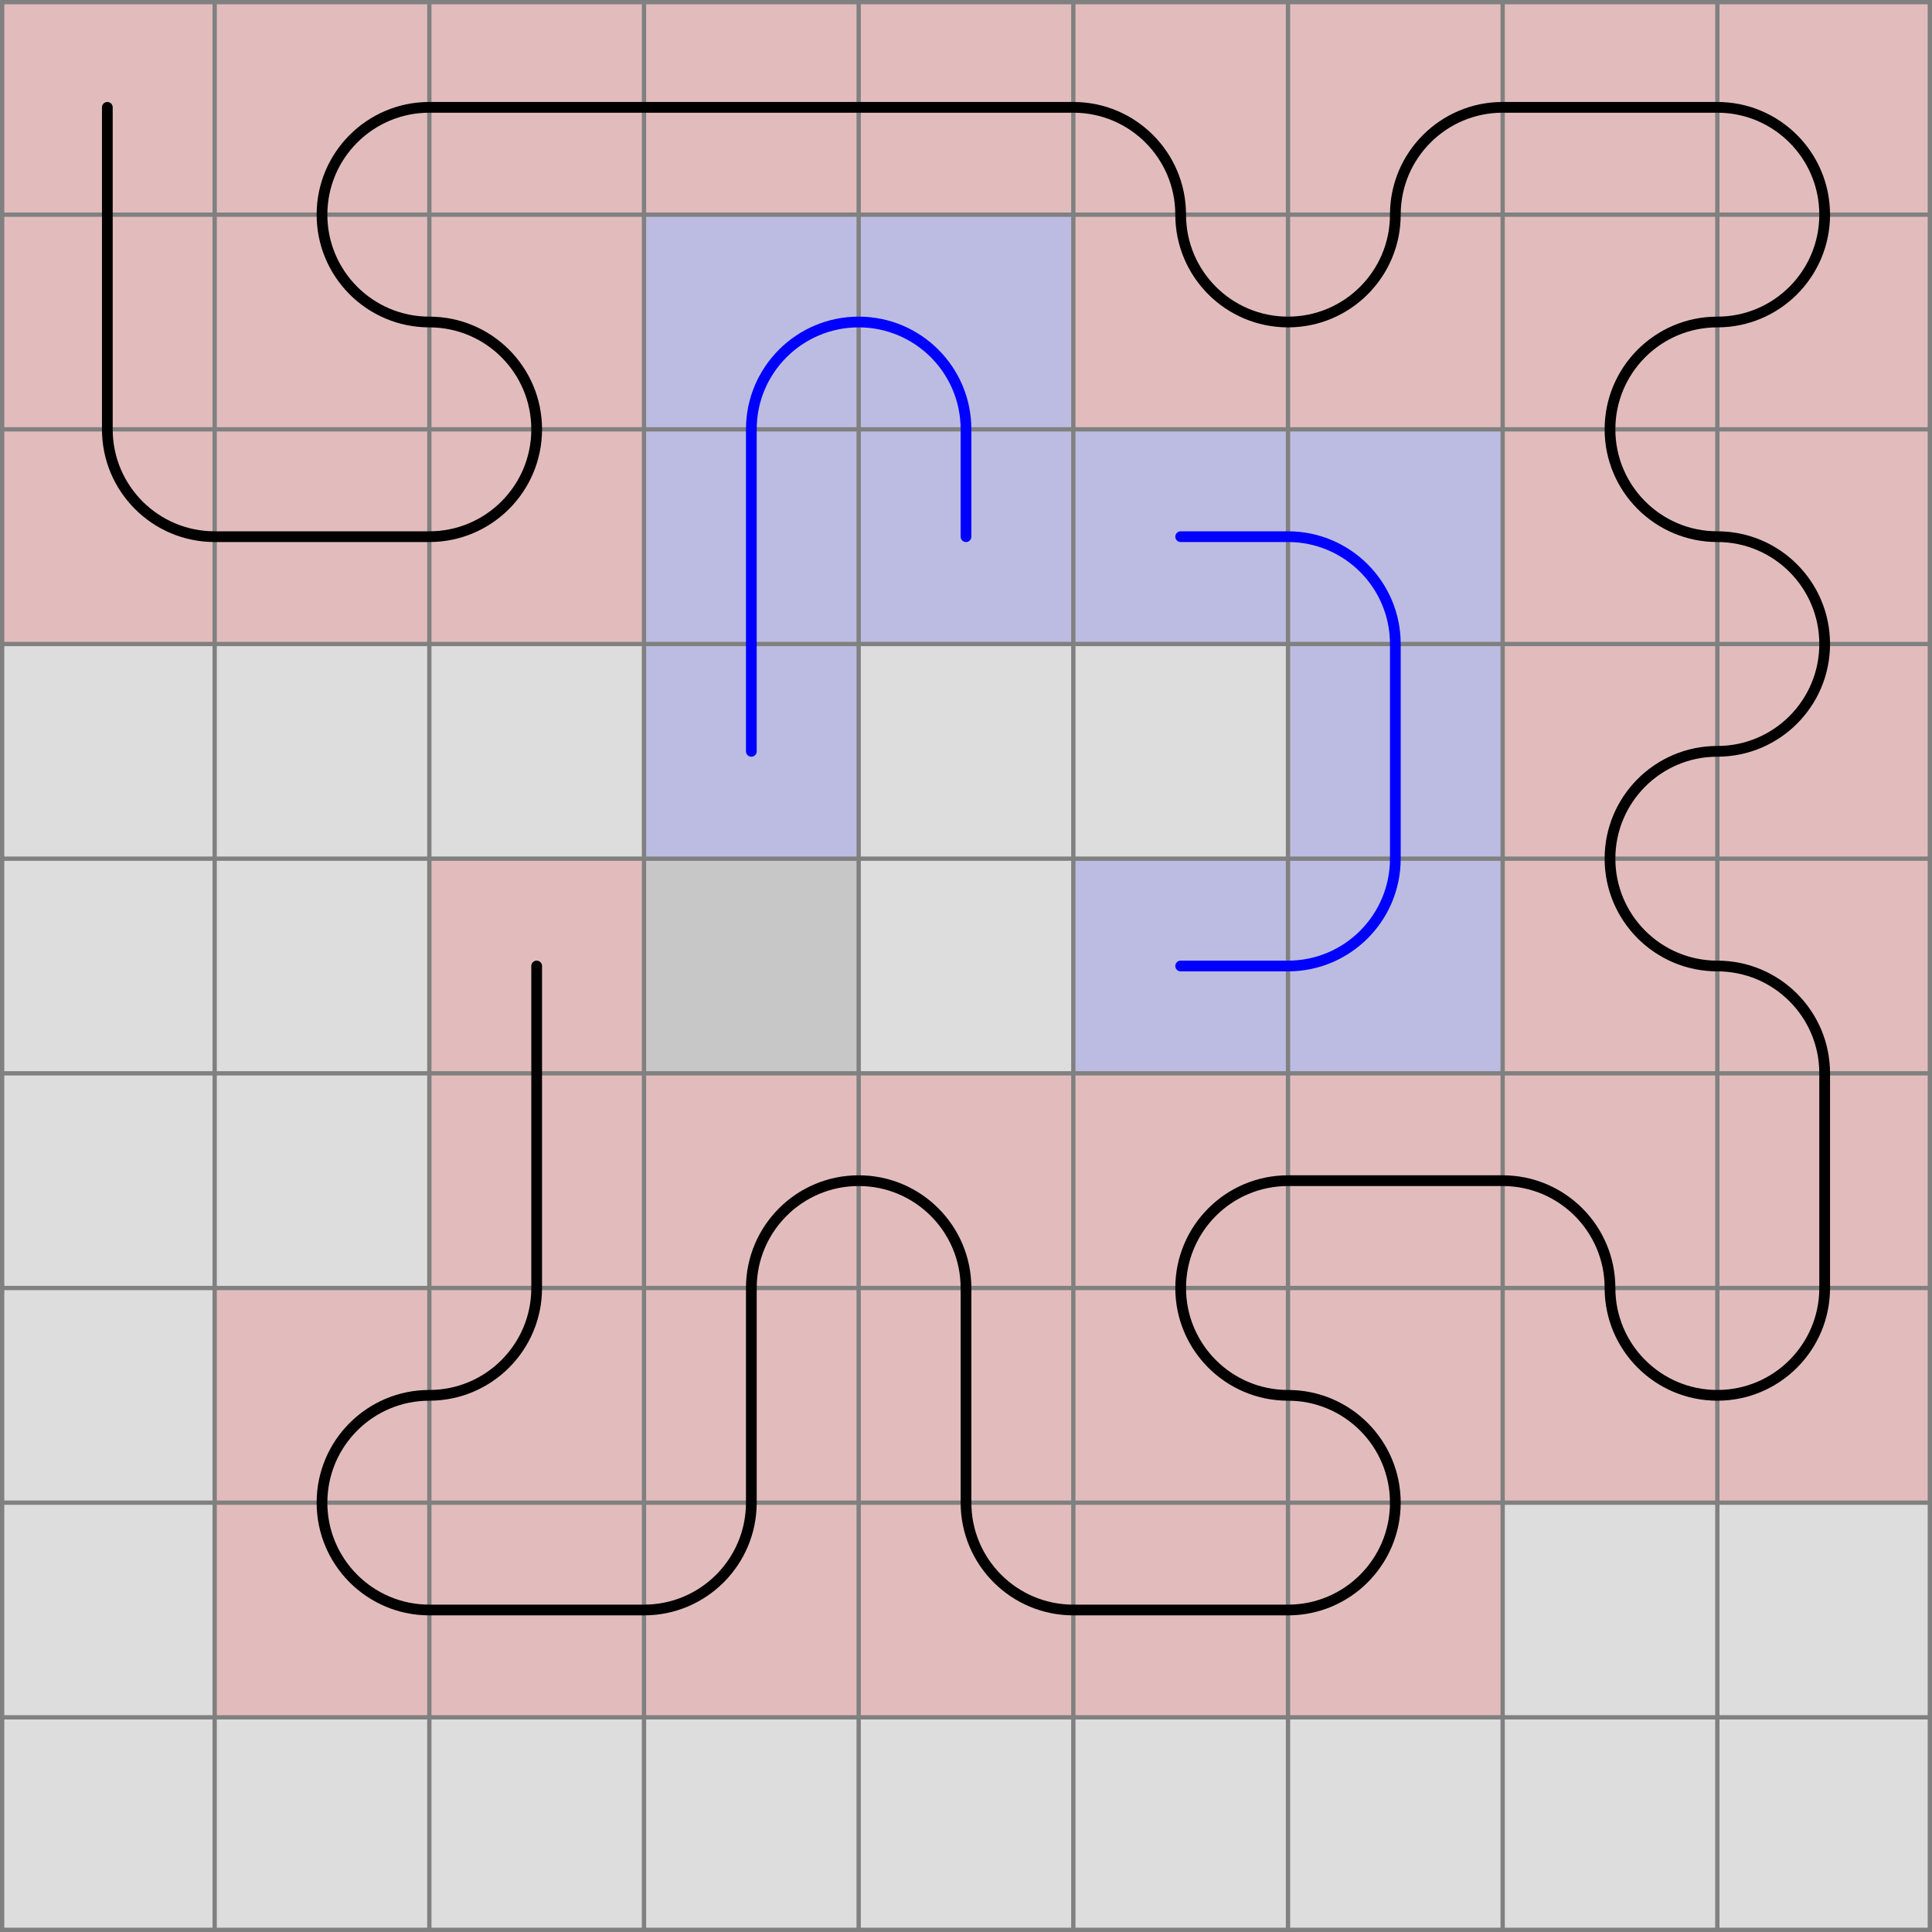
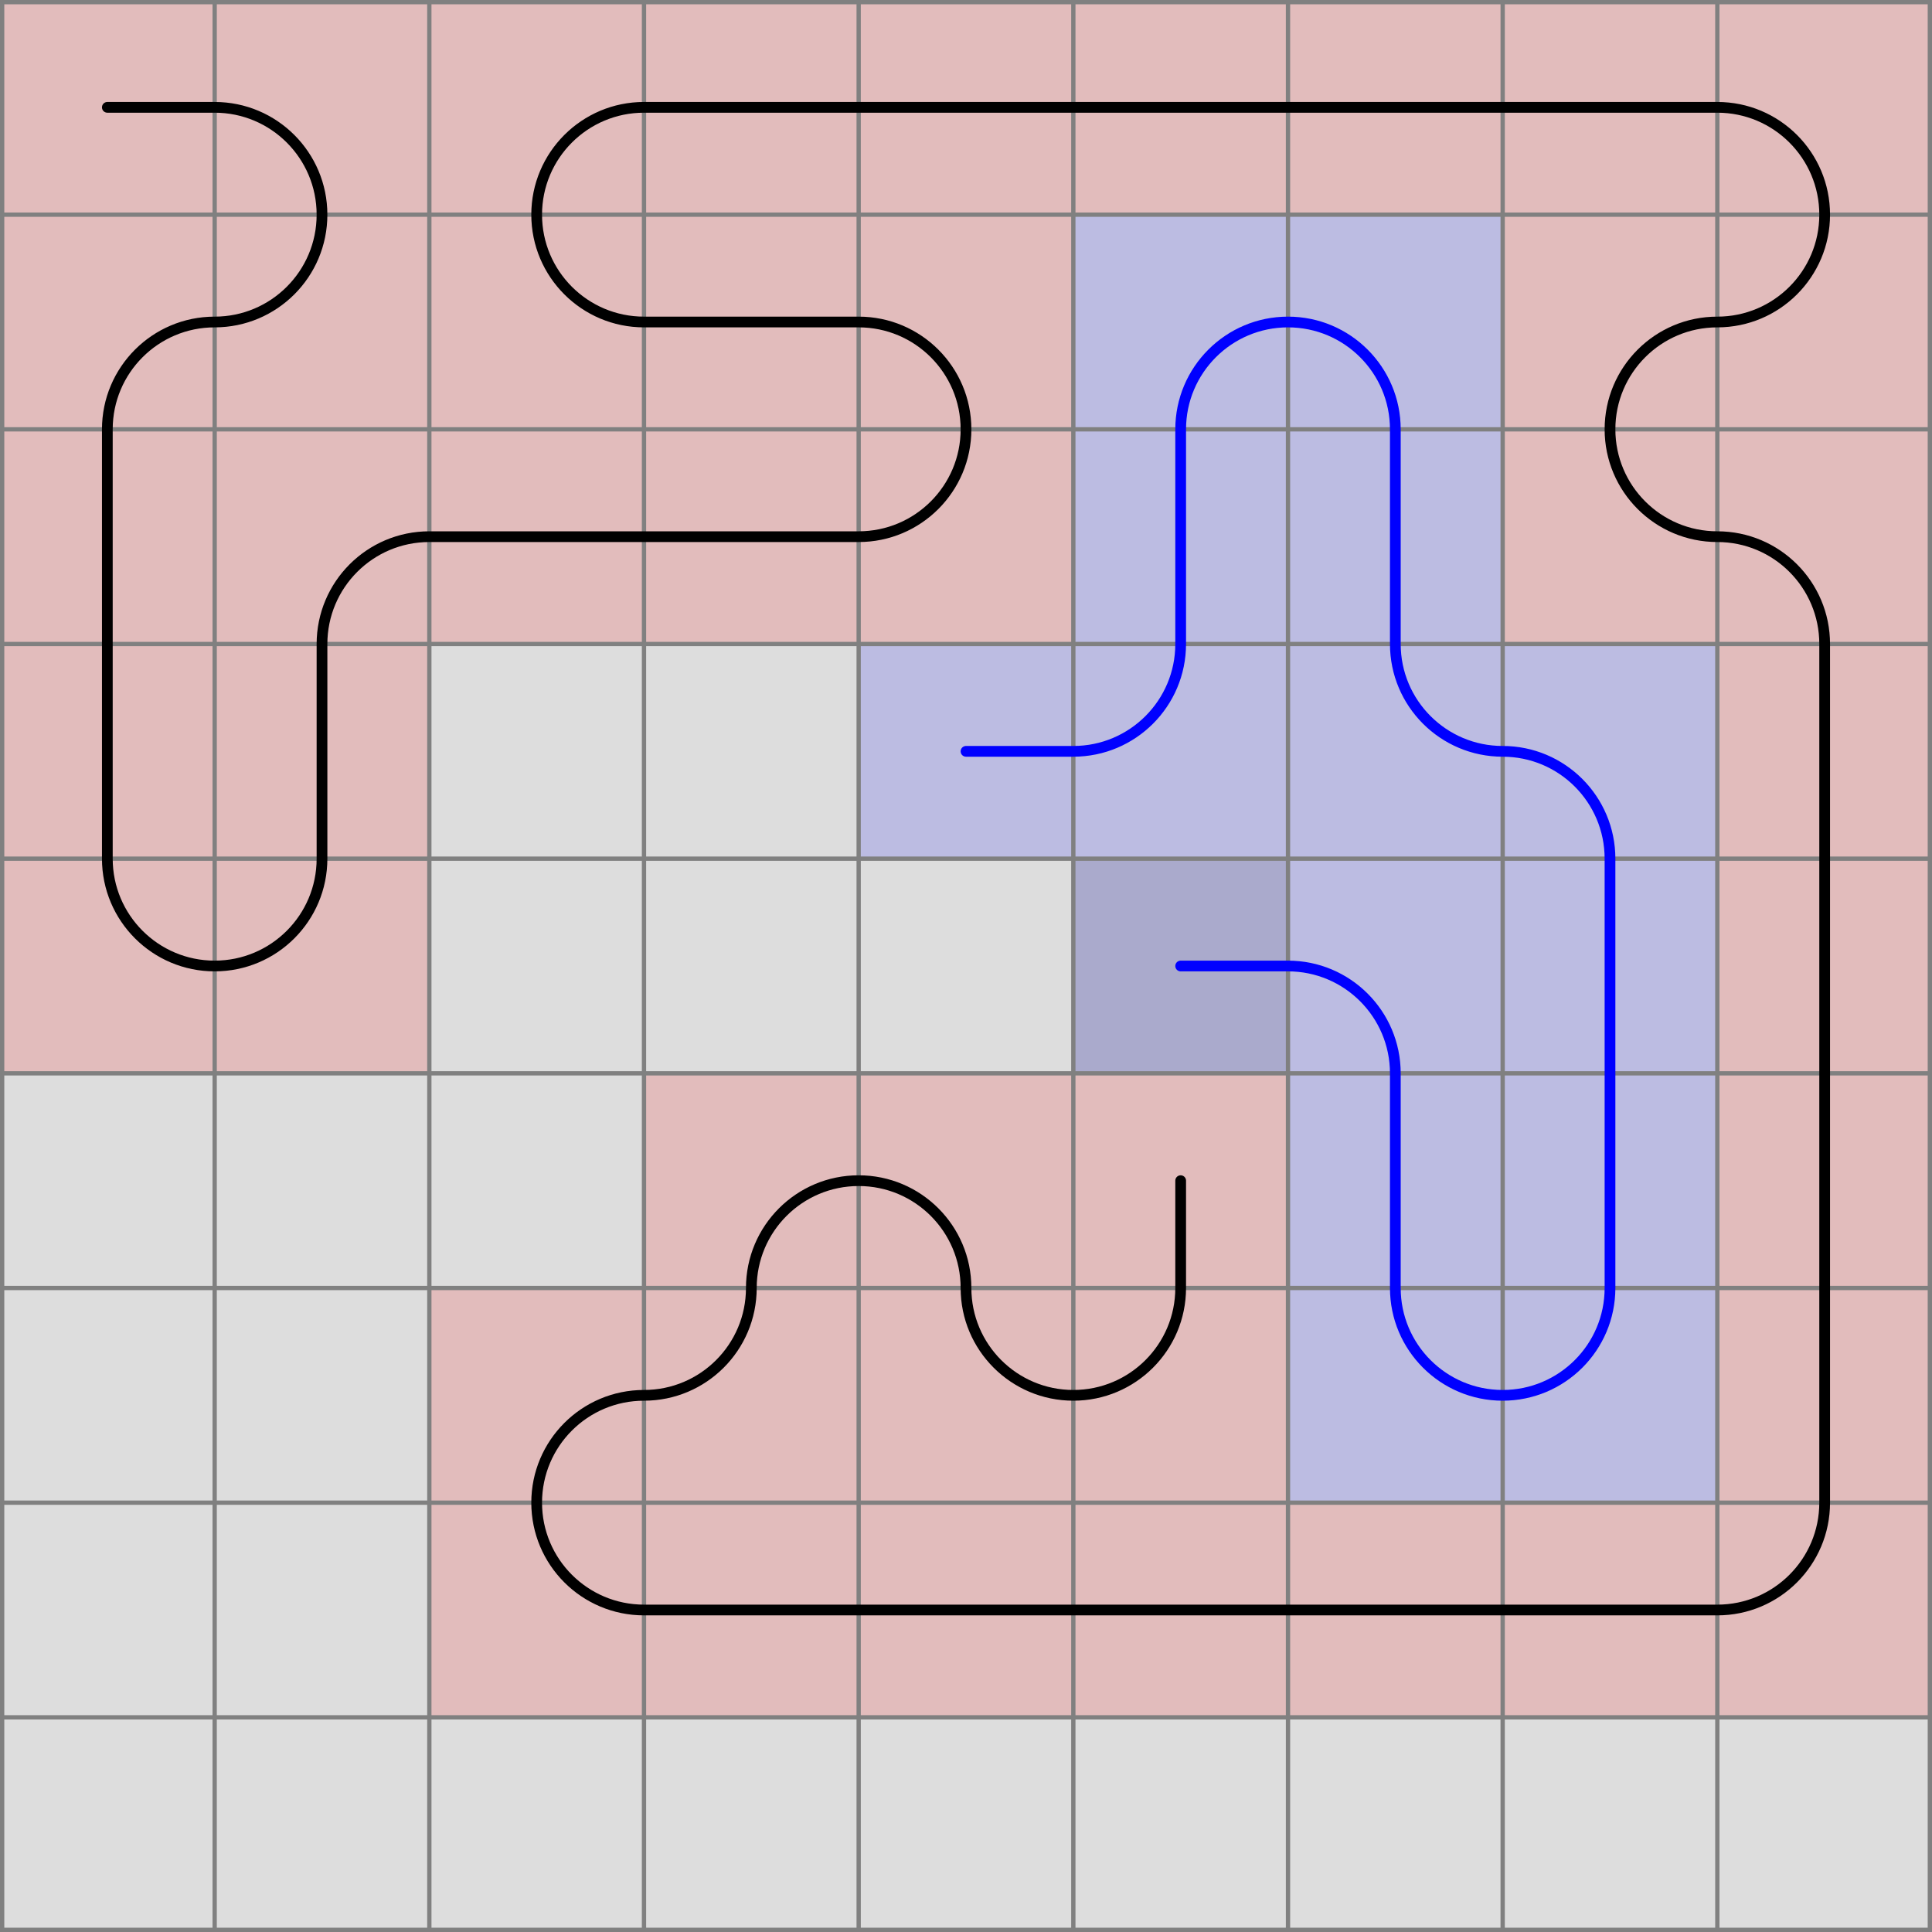
<svg xmlns="http://www.w3.org/2000/svg" viewBox="0 0 9 9">
  <path d="M0,0 h9 v9 h-9 z" fill="#dddddd" />
  <rect width="1" height="1" x="0" y="0" fill="#ff0000" fill-opacity="0.15" />
+   <rect width="1" height="1" x="1" y="0" fill="#ff0000" fill-opacity="0.15" />
+   <rect width="1" height="1" x="1" y="1" fill="#ff0000" fill-opacity="0.15" />
  <rect width="1" height="1" x="0" y="1" fill="#ff0000" fill-opacity="0.15" />
  <rect width="1" height="1" x="0" y="2" fill="#ff0000" fill-opacity="0.15" />
+   <rect width="1" height="1" x="0" y="3" fill="#ff0000" fill-opacity="0.15" />
+   <rect width="1" height="1" x="0" y="4" fill="#ff0000" fill-opacity="0.15" />
+   <rect width="1" height="1" x="1" y="4" fill="#ff0000" fill-opacity="0.15" />
+   <rect width="1" height="1" x="1" y="3" fill="#ff0000" fill-opacity="0.15" />
  <rect width="1" height="1" x="1" y="2" fill="#ff0000" fill-opacity="0.15" />
  <rect width="1" height="1" x="2" y="2" fill="#ff0000" fill-opacity="0.15" />
+   <rect width="1" height="1" x="3" y="2" fill="#ff0000" fill-opacity="0.15" />
+   <rect width="1" height="1" x="4" y="2" fill="#ff0000" fill-opacity="0.15" />
+   <rect width="1" height="1" x="4" y="1" fill="#ff0000" fill-opacity="0.15" />
+   <rect width="1" height="1" x="3" y="1" fill="#ff0000" fill-opacity="0.15" />
  <rect width="1" height="1" x="2" y="1" fill="#ff0000" fill-opacity="0.15" />
-   <rect width="1" height="1" x="1" y="1" fill="#ff0000" fill-opacity="0.15" />
-   <rect width="1" height="1" x="1" y="0" fill="#ff0000" fill-opacity="0.15" />
  <rect width="1" height="1" x="2" y="0" fill="#ff0000" fill-opacity="0.15" />
  <rect width="1" height="1" x="3" y="0" fill="#ff0000" fill-opacity="0.15" />
  <rect width="1" height="1" x="4" y="0" fill="#ff0000" fill-opacity="0.15" />
  <rect width="1" height="1" x="5" y="0" fill="#ff0000" fill-opacity="0.15" />
-   <rect width="1" height="1" x="5" y="1" fill="#ff0000" fill-opacity="0.15" />
-   <rect width="1" height="1" x="6" y="1" fill="#ff0000" fill-opacity="0.15" />
  <rect width="1" height="1" x="6" y="0" fill="#ff0000" fill-opacity="0.15" />
  <rect width="1" height="1" x="7" y="0" fill="#ff0000" fill-opacity="0.15" />
  <rect width="1" height="1" x="8" y="0" fill="#ff0000" fill-opacity="0.15" />
  <rect width="1" height="1" x="8" y="1" fill="#ff0000" fill-opacity="0.15" />
  <rect width="1" height="1" x="7" y="1" fill="#ff0000" fill-opacity="0.15" />
  <rect width="1" height="1" x="7" y="2" fill="#ff0000" fill-opacity="0.15" />
  <rect width="1" height="1" x="8" y="2" fill="#ff0000" fill-opacity="0.15" />
  <rect width="1" height="1" x="8" y="3" fill="#ff0000" fill-opacity="0.15" />
-   <rect width="1" height="1" x="7" y="3" fill="#ff0000" fill-opacity="0.15" />
-   <rect width="1" height="1" x="7" y="4" fill="#ff0000" fill-opacity="0.15" />
  <rect width="1" height="1" x="8" y="4" fill="#ff0000" fill-opacity="0.15" />
  <rect width="1" height="1" x="8" y="5" fill="#ff0000" fill-opacity="0.15" />
  <rect width="1" height="1" x="8" y="6" fill="#ff0000" fill-opacity="0.15" />
-   <rect width="1" height="1" x="7" y="6" fill="#ff0000" fill-opacity="0.15" />
-   <rect width="1" height="1" x="7" y="5" fill="#ff0000" fill-opacity="0.15" />
-   <rect width="1" height="1" x="6" y="5" fill="#ff0000" fill-opacity="0.15" />
-   <rect width="1" height="1" x="5" y="5" fill="#ff0000" fill-opacity="0.15" />
-   <rect width="1" height="1" x="5" y="6" fill="#ff0000" fill-opacity="0.15" />
-   <rect width="1" height="1" x="6" y="6" fill="#ff0000" fill-opacity="0.15" />
+   <rect width="1" height="1" x="8" y="7" fill="#ff0000" fill-opacity="0.15" />
+   <rect width="1" height="1" x="7" y="7" fill="#ff0000" fill-opacity="0.15" />
  <rect width="1" height="1" x="6" y="7" fill="#ff0000" fill-opacity="0.15" />
  <rect width="1" height="1" x="5" y="7" fill="#ff0000" fill-opacity="0.15" />
  <rect width="1" height="1" x="4" y="7" fill="#ff0000" fill-opacity="0.15" />
-   <rect width="1" height="1" x="4" y="6" fill="#ff0000" fill-opacity="0.15" />
-   <rect width="1" height="1" x="4" y="5" fill="#ff0000" fill-opacity="0.15" />
-   <rect width="1" height="1" x="3" y="5" fill="#ff0000" fill-opacity="0.15" />
-   <rect width="1" height="1" x="3" y="6" fill="#ff0000" fill-opacity="0.15" />
  <rect width="1" height="1" x="3" y="7" fill="#ff0000" fill-opacity="0.15" />
  <rect width="1" height="1" x="2" y="7" fill="#ff0000" fill-opacity="0.15" />
-   <rect width="1" height="1" x="1" y="7" fill="#ff0000" fill-opacity="0.15" />
-   <rect width="1" height="1" x="1" y="6" fill="#ff0000" fill-opacity="0.15" />
  <rect width="1" height="1" x="2" y="6" fill="#ff0000" fill-opacity="0.15" />
-   <rect width="1" height="1" x="2" y="5" fill="#ff0000" fill-opacity="0.15" />
-   <rect width="1" height="1" x="2" y="4" fill="#ff0000" fill-opacity="0.15" />
+   <rect width="1" height="1" x="3" y="6" fill="#ff0000" fill-opacity="0.15" />
+   <rect width="1" height="1" x="3" y="5" fill="#ff0000" fill-opacity="0.15" />
+   <rect width="1" height="1" x="4" y="5" fill="#ff0000" fill-opacity="0.15" />
+   <rect width="1" height="1" x="4" y="6" fill="#ff0000" fill-opacity="0.15" />
+   <rect width="1" height="1" x="5" y="6" fill="#ff0000" fill-opacity="0.15" />
+   <rect width="1" height="1" x="5" y="5" fill="#ff0000" fill-opacity="0.15" />
  <rect width="1" height="1" x="5" y="4" fill="#0000ff" fill-opacity="0.15" />
  <rect width="1" height="1" x="6" y="4" fill="#0000ff" fill-opacity="0.15" />
+   <rect width="1" height="1" x="6" y="5" fill="#0000ff" fill-opacity="0.15" />
+   <rect width="1" height="1" x="6" y="6" fill="#0000ff" fill-opacity="0.15" />
+   <rect width="1" height="1" x="7" y="6" fill="#0000ff" fill-opacity="0.15" />
+   <rect width="1" height="1" x="7" y="5" fill="#0000ff" fill-opacity="0.15" />
+   <rect width="1" height="1" x="7" y="4" fill="#0000ff" fill-opacity="0.15" />
+   <rect width="1" height="1" x="7" y="3" fill="#0000ff" fill-opacity="0.15" />
  <rect width="1" height="1" x="6" y="3" fill="#0000ff" fill-opacity="0.15" />
  <rect width="1" height="1" x="6" y="2" fill="#0000ff" fill-opacity="0.15" />
+   <rect width="1" height="1" x="6" y="1" fill="#0000ff" fill-opacity="0.15" />
+   <rect width="1" height="1" x="5" y="1" fill="#0000ff" fill-opacity="0.15" />
  <rect width="1" height="1" x="5" y="2" fill="#0000ff" fill-opacity="0.15" />
-   <rect width="1" height="1" x="4" y="2" fill="#0000ff" fill-opacity="0.15" />
-   <rect width="1" height="1" x="4" y="1" fill="#0000ff" fill-opacity="0.15" />
-   <rect width="1" height="1" x="3" y="1" fill="#0000ff" fill-opacity="0.15" />
-   <rect width="1" height="1" x="3" y="2" fill="#0000ff" fill-opacity="0.15" />
-   <rect width="1" height="1" x="3" y="3" fill="#0000ff" fill-opacity="0.15" />
-   <rect width="1" height="1" x="3" y="4" fill="#000000" fill-opacity="0.1" />
+   <rect width="1" height="1" x="5" y="3" fill="#0000ff" fill-opacity="0.15" />
+   <rect width="1" height="1" x="4" y="3" fill="#0000ff" fill-opacity="0.15" />
+   <rect width="1" height="1" x="5" y="4" fill="#000000" fill-opacity="0.1" />
  <path fill="transparent" stroke="gray" stroke-width="0.02" d="M 0.01 0 v 9" />
  <path fill="transparent" stroke="gray" stroke-width="0.02" d="M 0 0.01 h 9" />
  <path fill="transparent" stroke="gray" stroke-width="0.02" d="M 1 0 v 9" />
  <path fill="transparent" stroke="gray" stroke-width="0.02" d="M 0 1 h 9" />
  <path fill="transparent" stroke="gray" stroke-width="0.02" d="M 2 0 v 9" />
  <path fill="transparent" stroke="gray" stroke-width="0.02" d="M 0 2 h 9" />
  <path fill="transparent" stroke="gray" stroke-width="0.02" d="M 3 0 v 9" />
  <path fill="transparent" stroke="gray" stroke-width="0.02" d="M 0 3 h 9" />
  <path fill="transparent" stroke="gray" stroke-width="0.02" d="M 4 0 v 9" />
  <path fill="transparent" stroke="gray" stroke-width="0.02" d="M 0 4 h 9" />
  <path fill="transparent" stroke="gray" stroke-width="0.02" d="M 5 0 v 9" />
  <path fill="transparent" stroke="gray" stroke-width="0.02" d="M 0 5 h 9" />
  <path fill="transparent" stroke="gray" stroke-width="0.02" d="M 6 0 v 9" />
  <path fill="transparent" stroke="gray" stroke-width="0.02" d="M 0 6 h 9" />
  <path fill="transparent" stroke="gray" stroke-width="0.02" d="M 7 0 v 9" />
  <path fill="transparent" stroke="gray" stroke-width="0.02" d="M 0 7 h 9" />
  <path fill="transparent" stroke="gray" stroke-width="0.02" d="M 8 0 v 9" />
  <path fill="transparent" stroke="gray" stroke-width="0.02" d="M 0 8 h 9" />
  <path fill="transparent" stroke="gray" stroke-width="0.02" d="M 8.99 0 v 9" />
  <path fill="transparent" stroke="gray" stroke-width="0.02" d="M 0 8.99 h 9" />
-   <path d="M 0.5 0.5 L 0.5 1 L 0.5 2 A 0.5 0.5 0 0 0 1 2.5 L 2 2.5 A 0.5 0.5 0 0 0 2.5 2 A 0.5 0.5 0 0 0 2 1.5 A 0.5 0.5 0 0 1 1.5 1 A 0.5 0.5 0 0 1 2 0.5 L 3 0.5 L 4 0.5 L 5 0.5 A 0.5 0.5 0 0 1 5.5 1 A 0.5 0.5 0 0 0 6 1.5 A 0.5 0.5 0 0 0 6.5 1 A 0.5 0.5 0 0 1 7 0.5 L 8 0.5 A 0.5 0.5 0 0 1 8.5 1 A 0.5 0.5 0 0 1 8 1.5 A 0.5 0.5 0 0 0 7.5 2 A 0.5 0.5 0 0 0 8 2.5 A 0.5 0.5 0 0 1 8.5 3 A 0.5 0.5 0 0 1 8 3.5 A 0.5 0.5 0 0 0 7.5 4 A 0.5 0.5 0 0 0 8 4.5 A 0.5 0.5 0 0 1 8.5 5 L 8.5 6 A 0.5 0.5 0 0 1 8 6.5 A 0.5 0.5 0 0 1 7.5 6 A 0.5 0.5 0 0 0 7 5.5 L 6 5.5 A 0.5 0.5 0 0 0 5.5 6 A 0.5 0.5 0 0 0 6 6.5 A 0.5 0.5 0 0 1 6.5 7 A 0.5 0.5 0 0 1 6 7.5 L 5 7.5 A 0.5 0.5 0 0 1 4.5 7 L 4.5 6 A 0.5 0.5 0 0 0 4 5.5 A 0.5 0.5 0 0 0 3.5 6 L 3.5 7 A 0.5 0.5 0 0 1 3 7.5 L 2 7.5 A 0.5 0.5 0 0 1 1.5 7 A 0.5 0.5 0 0 1 2 6.5 A 0.5 0.5 0 0 0 2.5 6 L 2.5 5 L 2.5 4.5" fill="white" fill-opacity="0" stroke="black" stroke-width="0.05" stroke-linecap="round" />
-   <path d="M 5.5 4.5 L 6 4.5 A 0.5 0.5 0 0 0 6.5 4 L 6.5 3 A 0.5 0.5 0 0 0 6 2.5 L 5.5 2.5 " fill="white" fill-opacity="0" stroke="blue" stroke-width="0.05" stroke-linecap="round" />
-   <path d="M 4.5 2.5 L 4.5 2 A 0.5 0.5 0 0 0 4 1.5 A 0.5 0.5 0 0 0 3.5 2 L 3.5 3 L 3.5 3.5 " fill="white" fill-opacity="0" stroke="blue" stroke-width="0.05" stroke-linecap="round" />
+   <path d="M 0.5 0.5 L 1 0.5 A 0.5 0.5 0 0 1 1.5 1 A 0.5 0.5 0 0 1 1 1.5 A 0.5 0.5 0 0 0 0.5 2 L 0.5 3 L 0.5 4 A 0.5 0.5 0 0 0 1 4.5 A 0.5 0.5 0 0 0 1.5 4 L 1.5 3 A 0.5 0.5 0 0 1 2 2.5 L 3 2.5 L 4 2.5 A 0.5 0.5 0 0 0 4.5 2 A 0.5 0.5 0 0 0 4 1.5 L 3 1.5 A 0.5 0.5 0 0 1 2.5 1 A 0.5 0.5 0 0 1 3 0.5 L 4 0.5 L 5 0.5 L 6 0.5 L 7 0.5 L 8 0.5 A 0.5 0.5 0 0 1 8.5 1 A 0.5 0.5 0 0 1 8 1.5 A 0.5 0.5 0 0 0 7.5 2 A 0.5 0.5 0 0 0 8 2.5 A 0.5 0.5 0 0 1 8.5 3 L 8.5 4 L 8.5 5 L 8.5 6 L 8.5 7 A 0.5 0.5 0 0 1 8 7.5 L 7 7.5 L 6 7.5 L 5 7.5 L 4 7.5 L 3 7.5 A 0.5 0.5 0 0 1 2.5 7 A 0.5 0.5 0 0 1 3 6.5 A 0.5 0.5 0 0 0 3.5 6 A 0.5 0.5 0 0 1 4 5.5 A 0.5 0.5 0 0 1 4.5 6 A 0.5 0.5 0 0 0 5 6.5 A 0.5 0.5 0 0 0 5.5 6 L 5.5 5.5" fill="white" fill-opacity="0" stroke="black" stroke-width="0.05" stroke-linecap="round" />
+   <path d="M 5.5 4.5 L 6 4.5 A 0.5 0.5 0 0 1 6.5 5 L 6.5 6 A 0.5 0.5 0 0 0 7 6.5 A 0.5 0.5 0 0 0 7.5 6 L 7.5 5 L 7.5 4 A 0.5 0.5 0 0 0 7 3.5 A 0.5 0.5 0 0 1 6.5 3 L 6.5 2 A 0.5 0.5 0 0 0 6 1.5 A 0.5 0.5 0 0 0 5.5 2 L 5.5 3 A 0.5 0.5 0 0 1 5 3.5 L 4.5 3.5 " fill="white" fill-opacity="0" stroke="blue" stroke-width="0.05" stroke-linecap="round" />
</svg>
